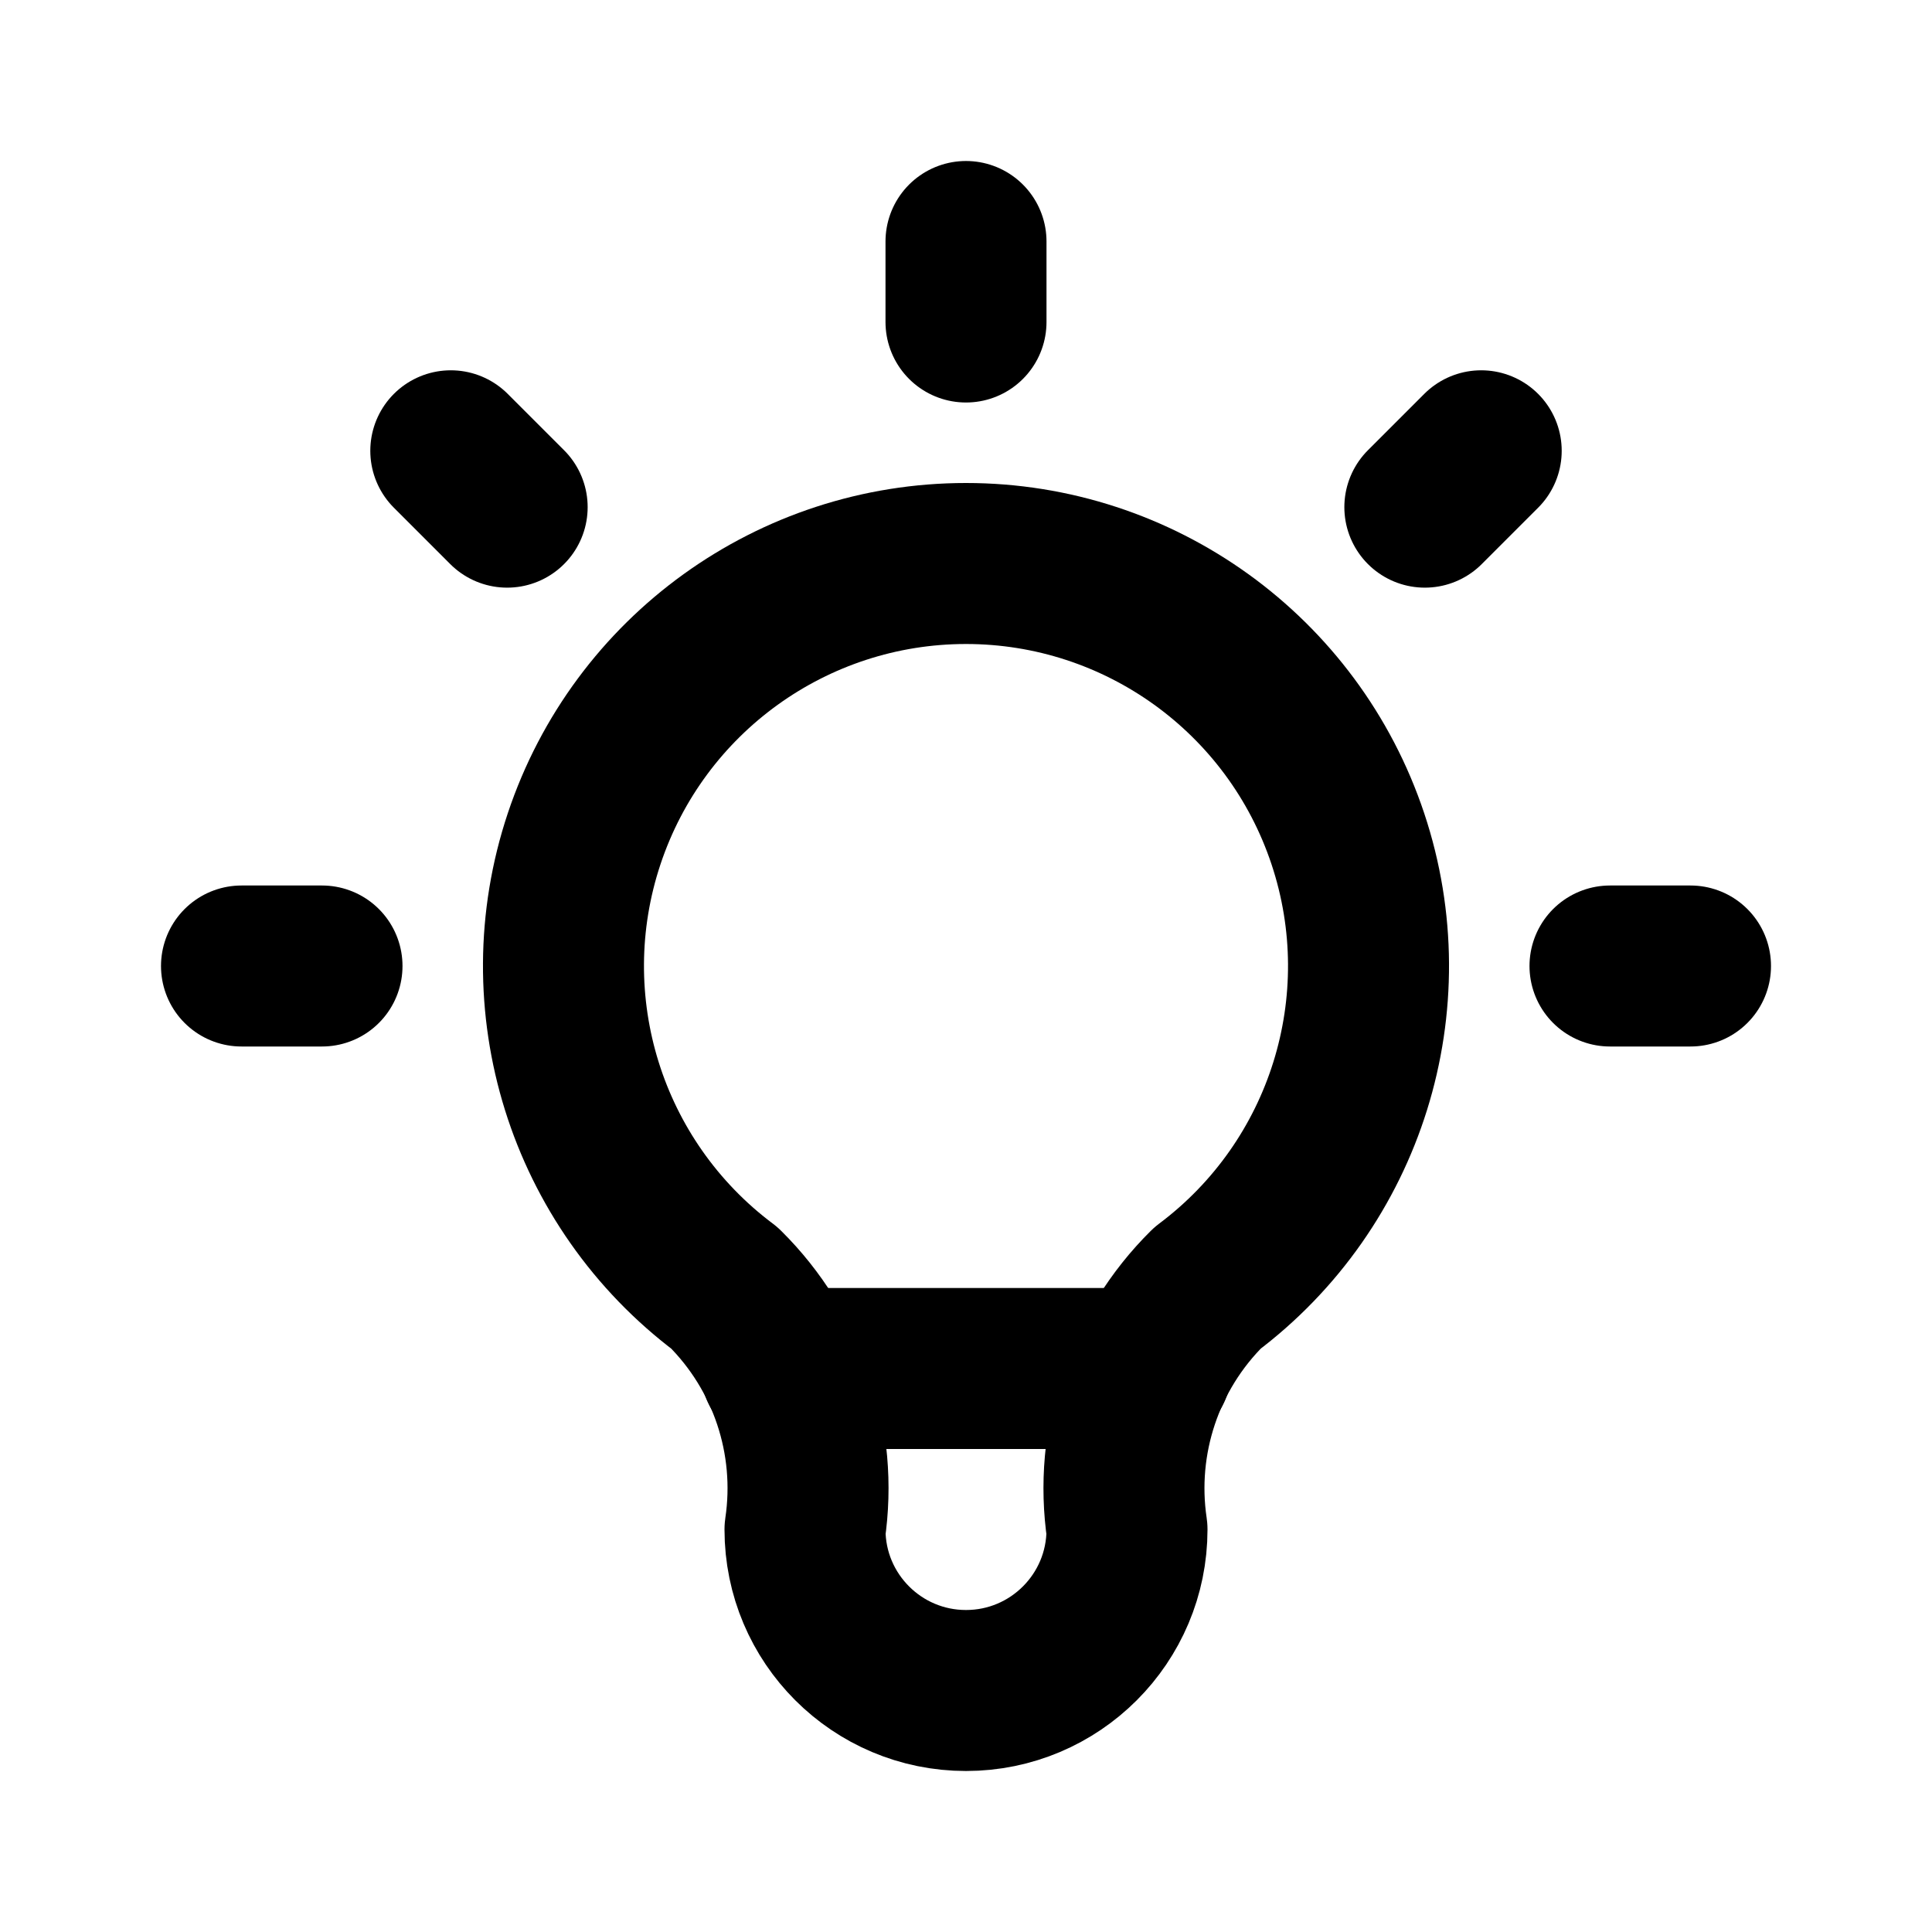
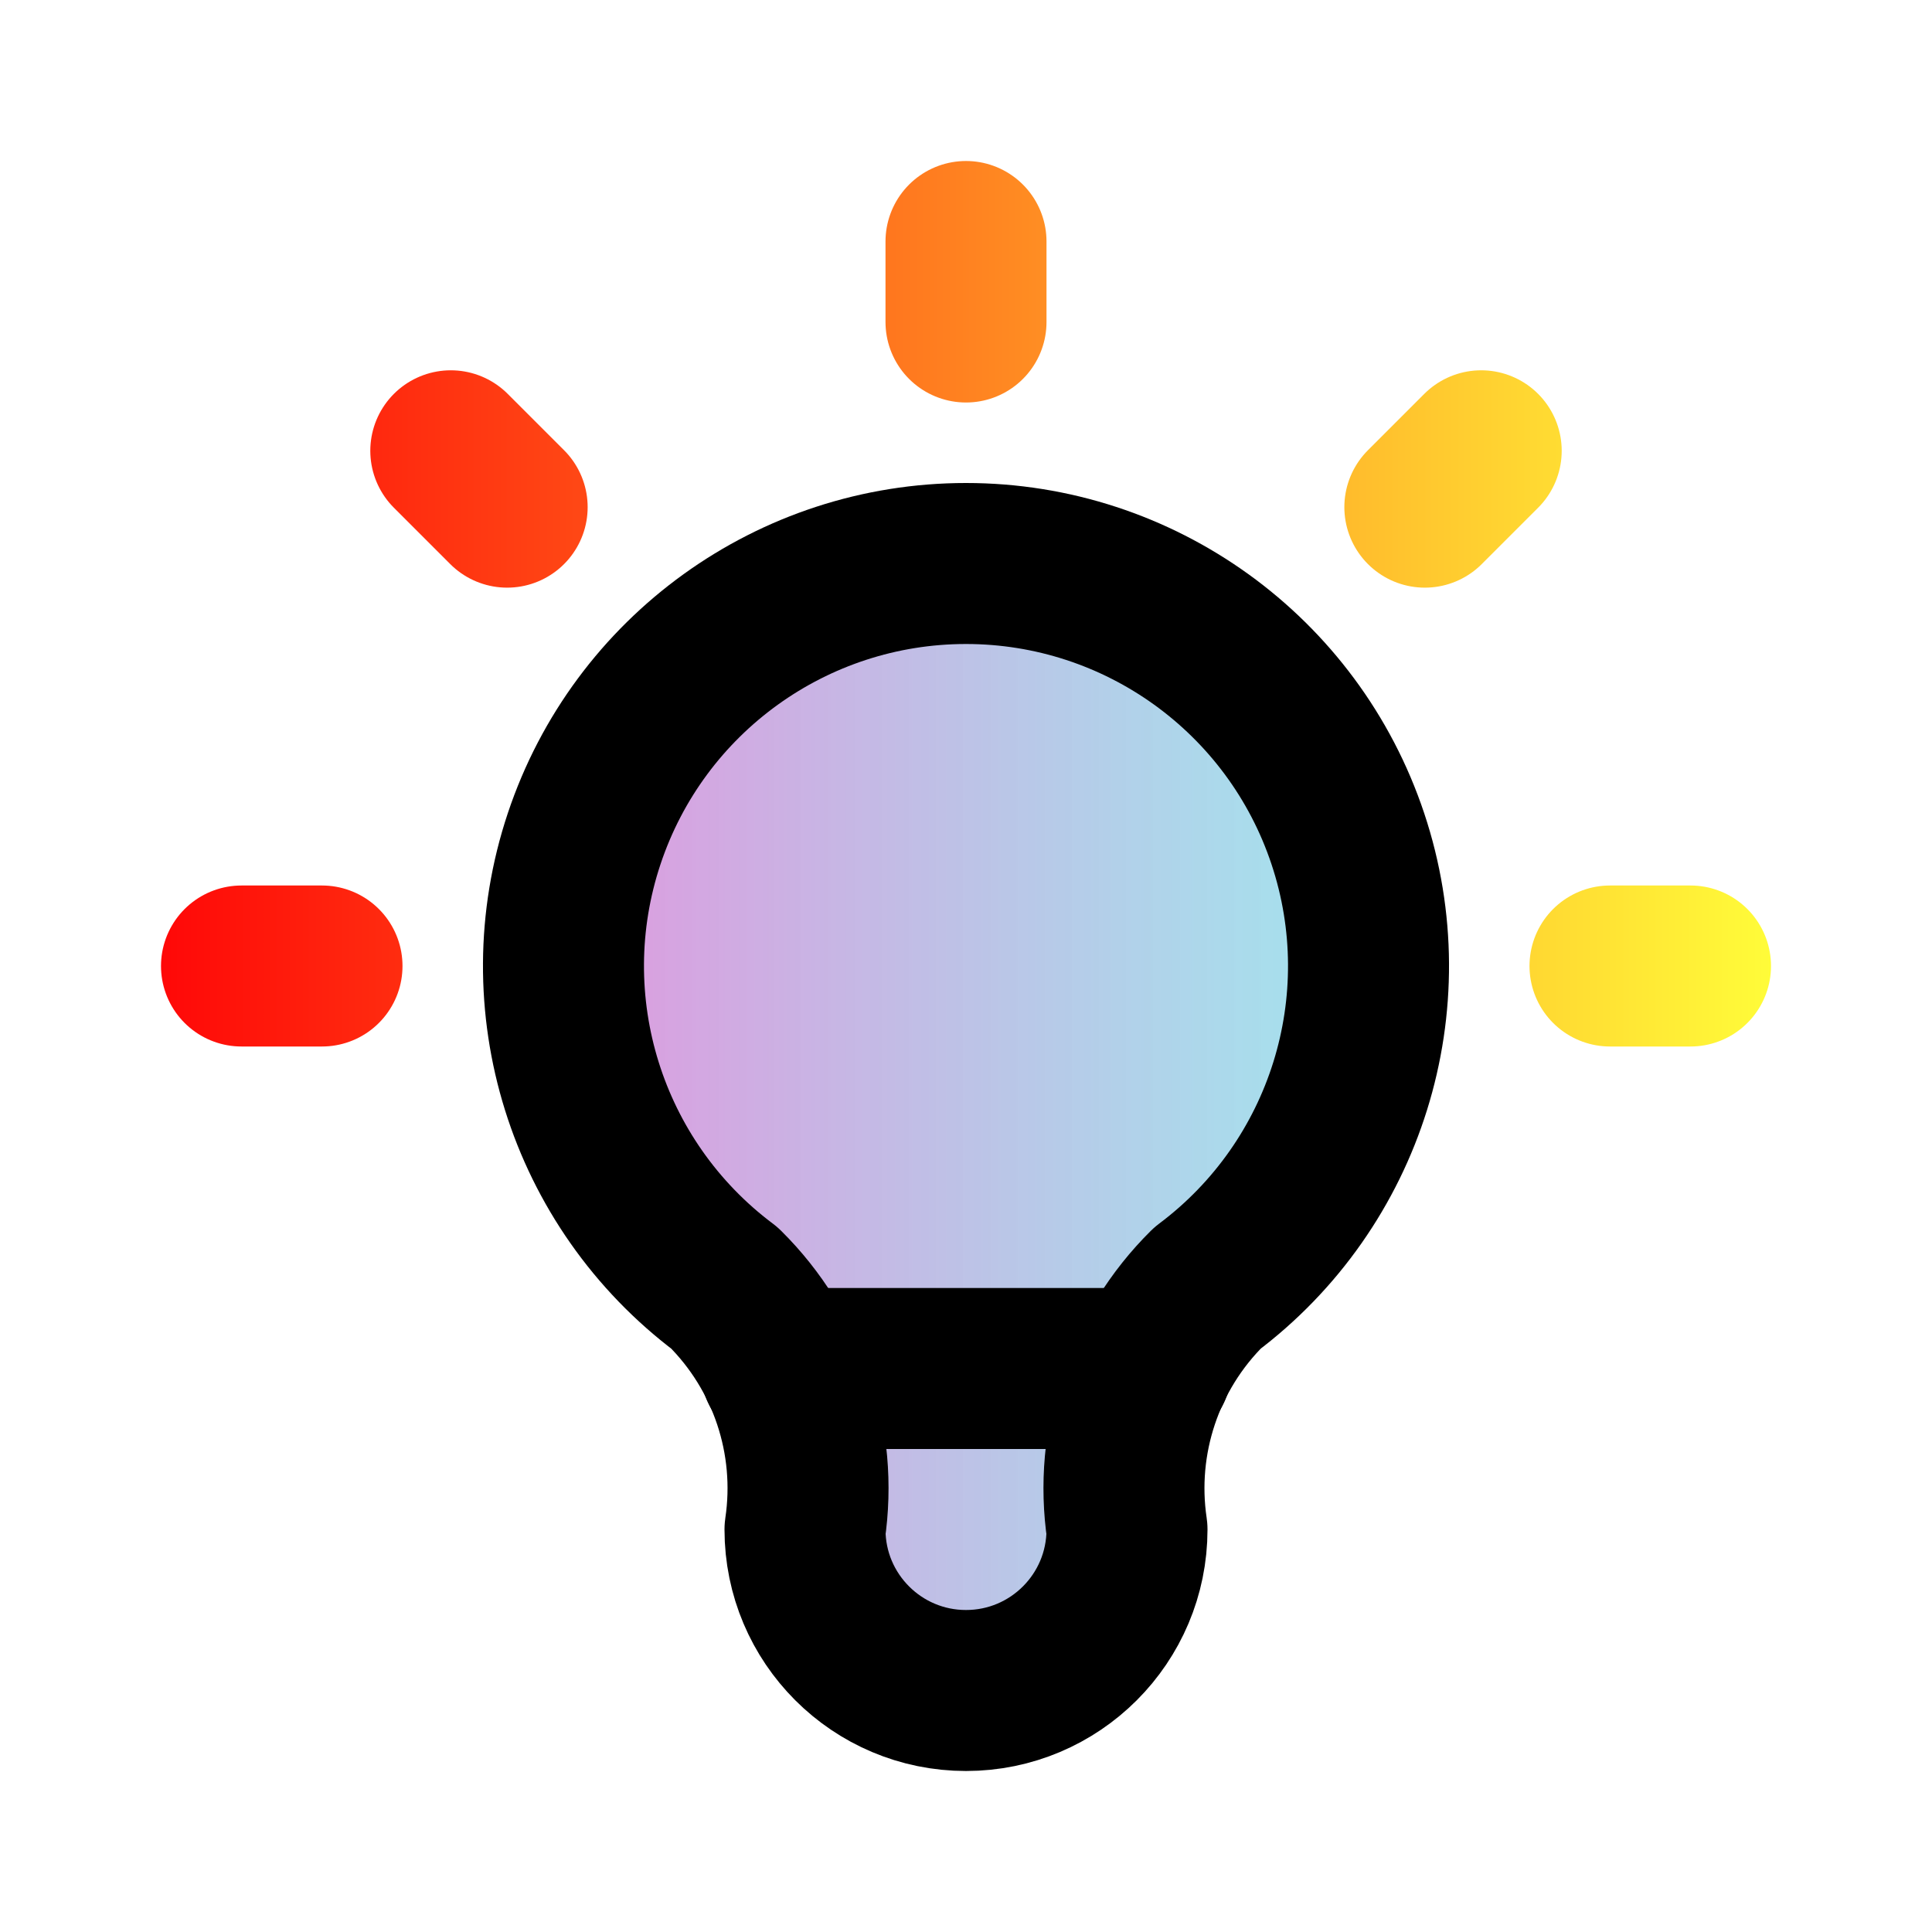
- <svg xmlns="http://www.w3.org/2000/svg" width="24" height="24" viewBox="0 0 24 24" fill="none" stroke="currentColor" stroke-width="2" stroke-linecap="round" stroke-linejoin="round" class="icon icon-tabler icons-tabler-outline icon-tabler-bulb">
-   <path stroke="none" d="M0 0h24v24H0z" fill="none" />
-   <path d="M3 12h1m8 -9v1m8 8h1m-15.4 -6.4l.7 .7m12.1 -.7l-.7 .7" />
-   <path d="M9 16a5 5 0 1 1 6 0a3.5 3.5 0 0 0 -1 3a2 2 0 0 1 -4 0a3.5 3.5 0 0 0 -1 -3" />
-   <path d="M9.7 17l4.6 0" />
+ <svg xmlns="http://www.w3.org/2000/svg" xmlns:xlink="http://www.w3.org/1999/xlink" width="24" height="24" viewBox="0 0 24 24" fill="none" stroke="currentColor" stroke-width="2" stroke-linecap="round" stroke-linejoin="round" class="icon icon-tabler icons-tabler-outline icon-tabler-bulb" version="1.1" id="svg4">
+   <defs id="defs4">
+     <linearGradient id="linearGradient14">
+       <stop style="stop-color:#d634c1;stop-opacity:0.55;" offset="0" id="stop14" />
+       <stop style="stop-color:#15cdd7;stop-opacity:0.41;" offset="1" id="stop15" />
+     </linearGradient>
+     <linearGradient id="swatch7">
+       <stop style="stop-color:#000000;stop-opacity:1;" offset="0" id="stop7" />
+     </linearGradient>
+     <linearGradient id="linearGradient5">
+       <stop style="stop-color:#ff0808;stop-opacity:1;" offset="0" id="stop5" />
+       <stop style="stop-color:#fffc39;stop-opacity:1;" offset="1" id="stop6" />
+     </linearGradient>
+     <linearGradient xlink:href="#linearGradient5" id="linearGradient6" x1="2" y1="7.5" x2="22" y2="7.5" gradientUnits="userSpaceOnUse" />
+     <linearGradient xlink:href="#linearGradient14" id="linearGradient15" x1="5.998" y1="14" x2="18.002" y2="14" gradientUnits="userSpaceOnUse" />
+   </defs>
+   <path stroke="none" d="M 0,0 H 24 V 24 H 0 Z" fill="none" id="path1" />
+   <path d="m 3,12 h 1 m 8,-9 v 1 m 8,8 h 1 M 5.6,5.6 6.3,6.3 M 18.4,5.6 17.7,6.3" id="path2" style="fill:none;stroke:url(#linearGradient6);stroke-opacity:1" />
+   <path d="m 9,16 a 5,5 0 1 1 6,0 3.5,3.5 0 0 0 -1,3 2,2 0 0 1 -4,0 3.5,3.5 0 0 0 -1,-3" id="path3" style="fill:url(#linearGradient15);fill-opacity:1" />
+   <path d="m 9.7,17 h 4.6" id="path4" />
</svg>
